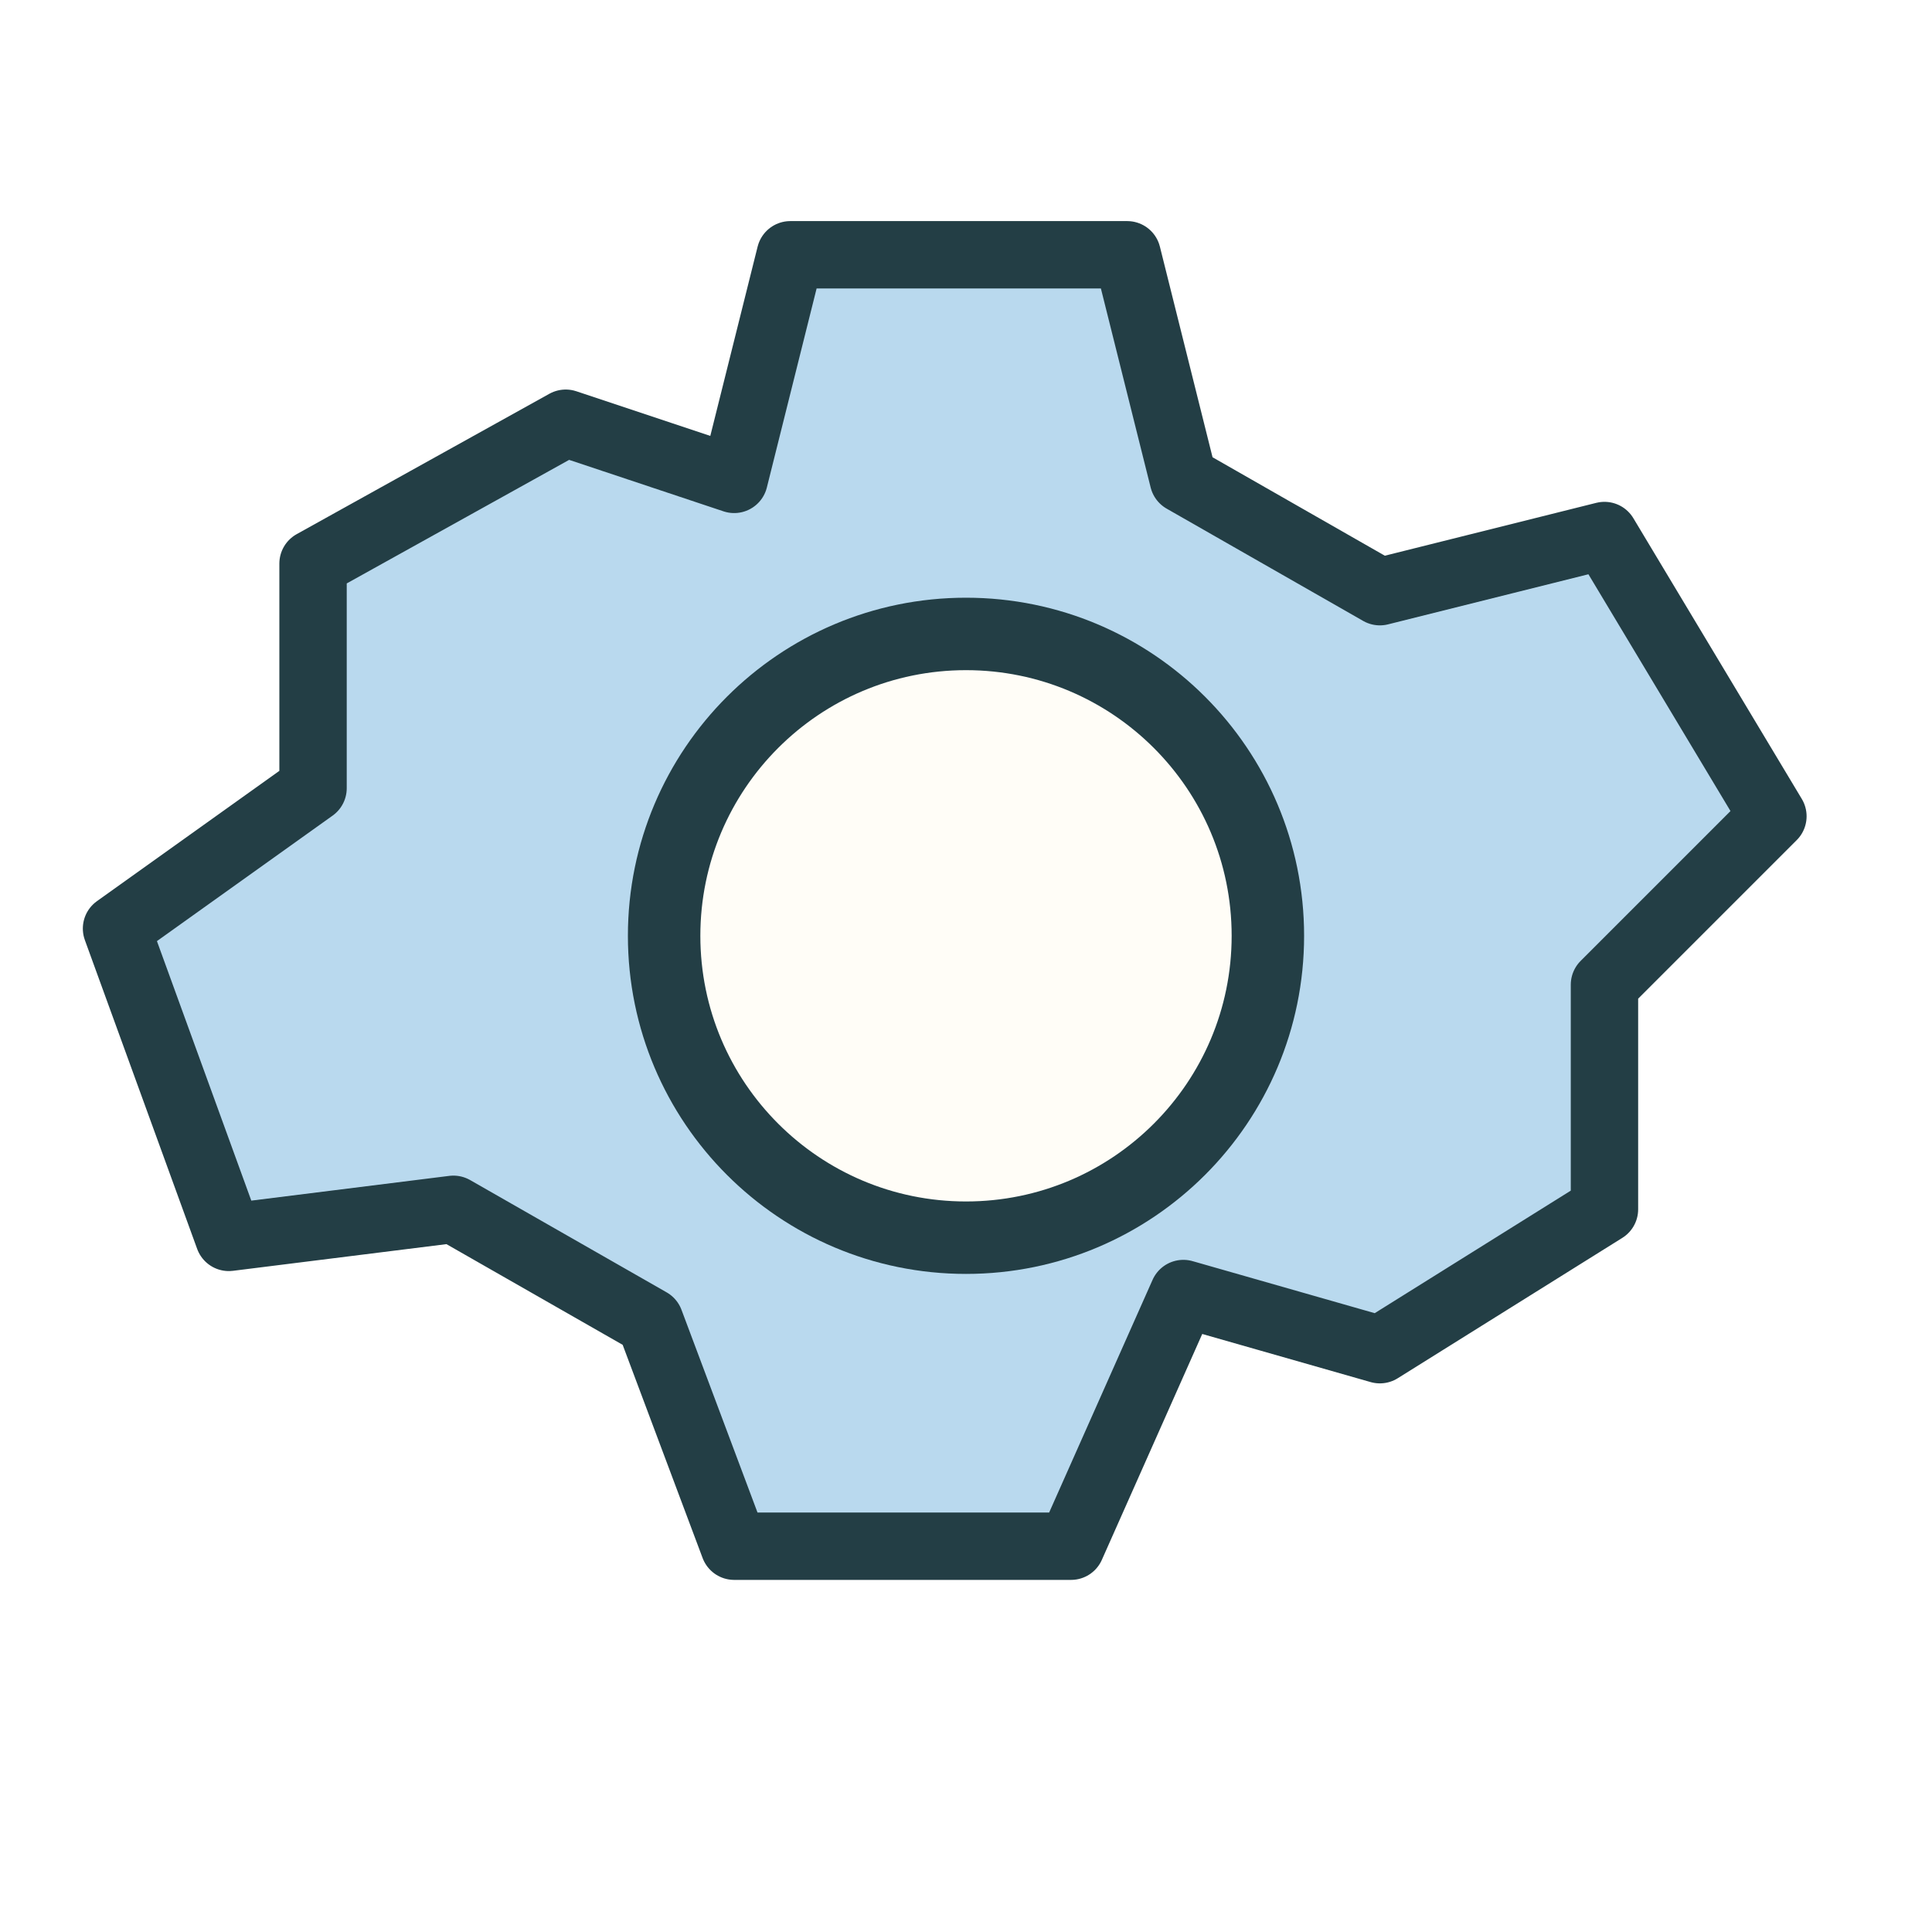
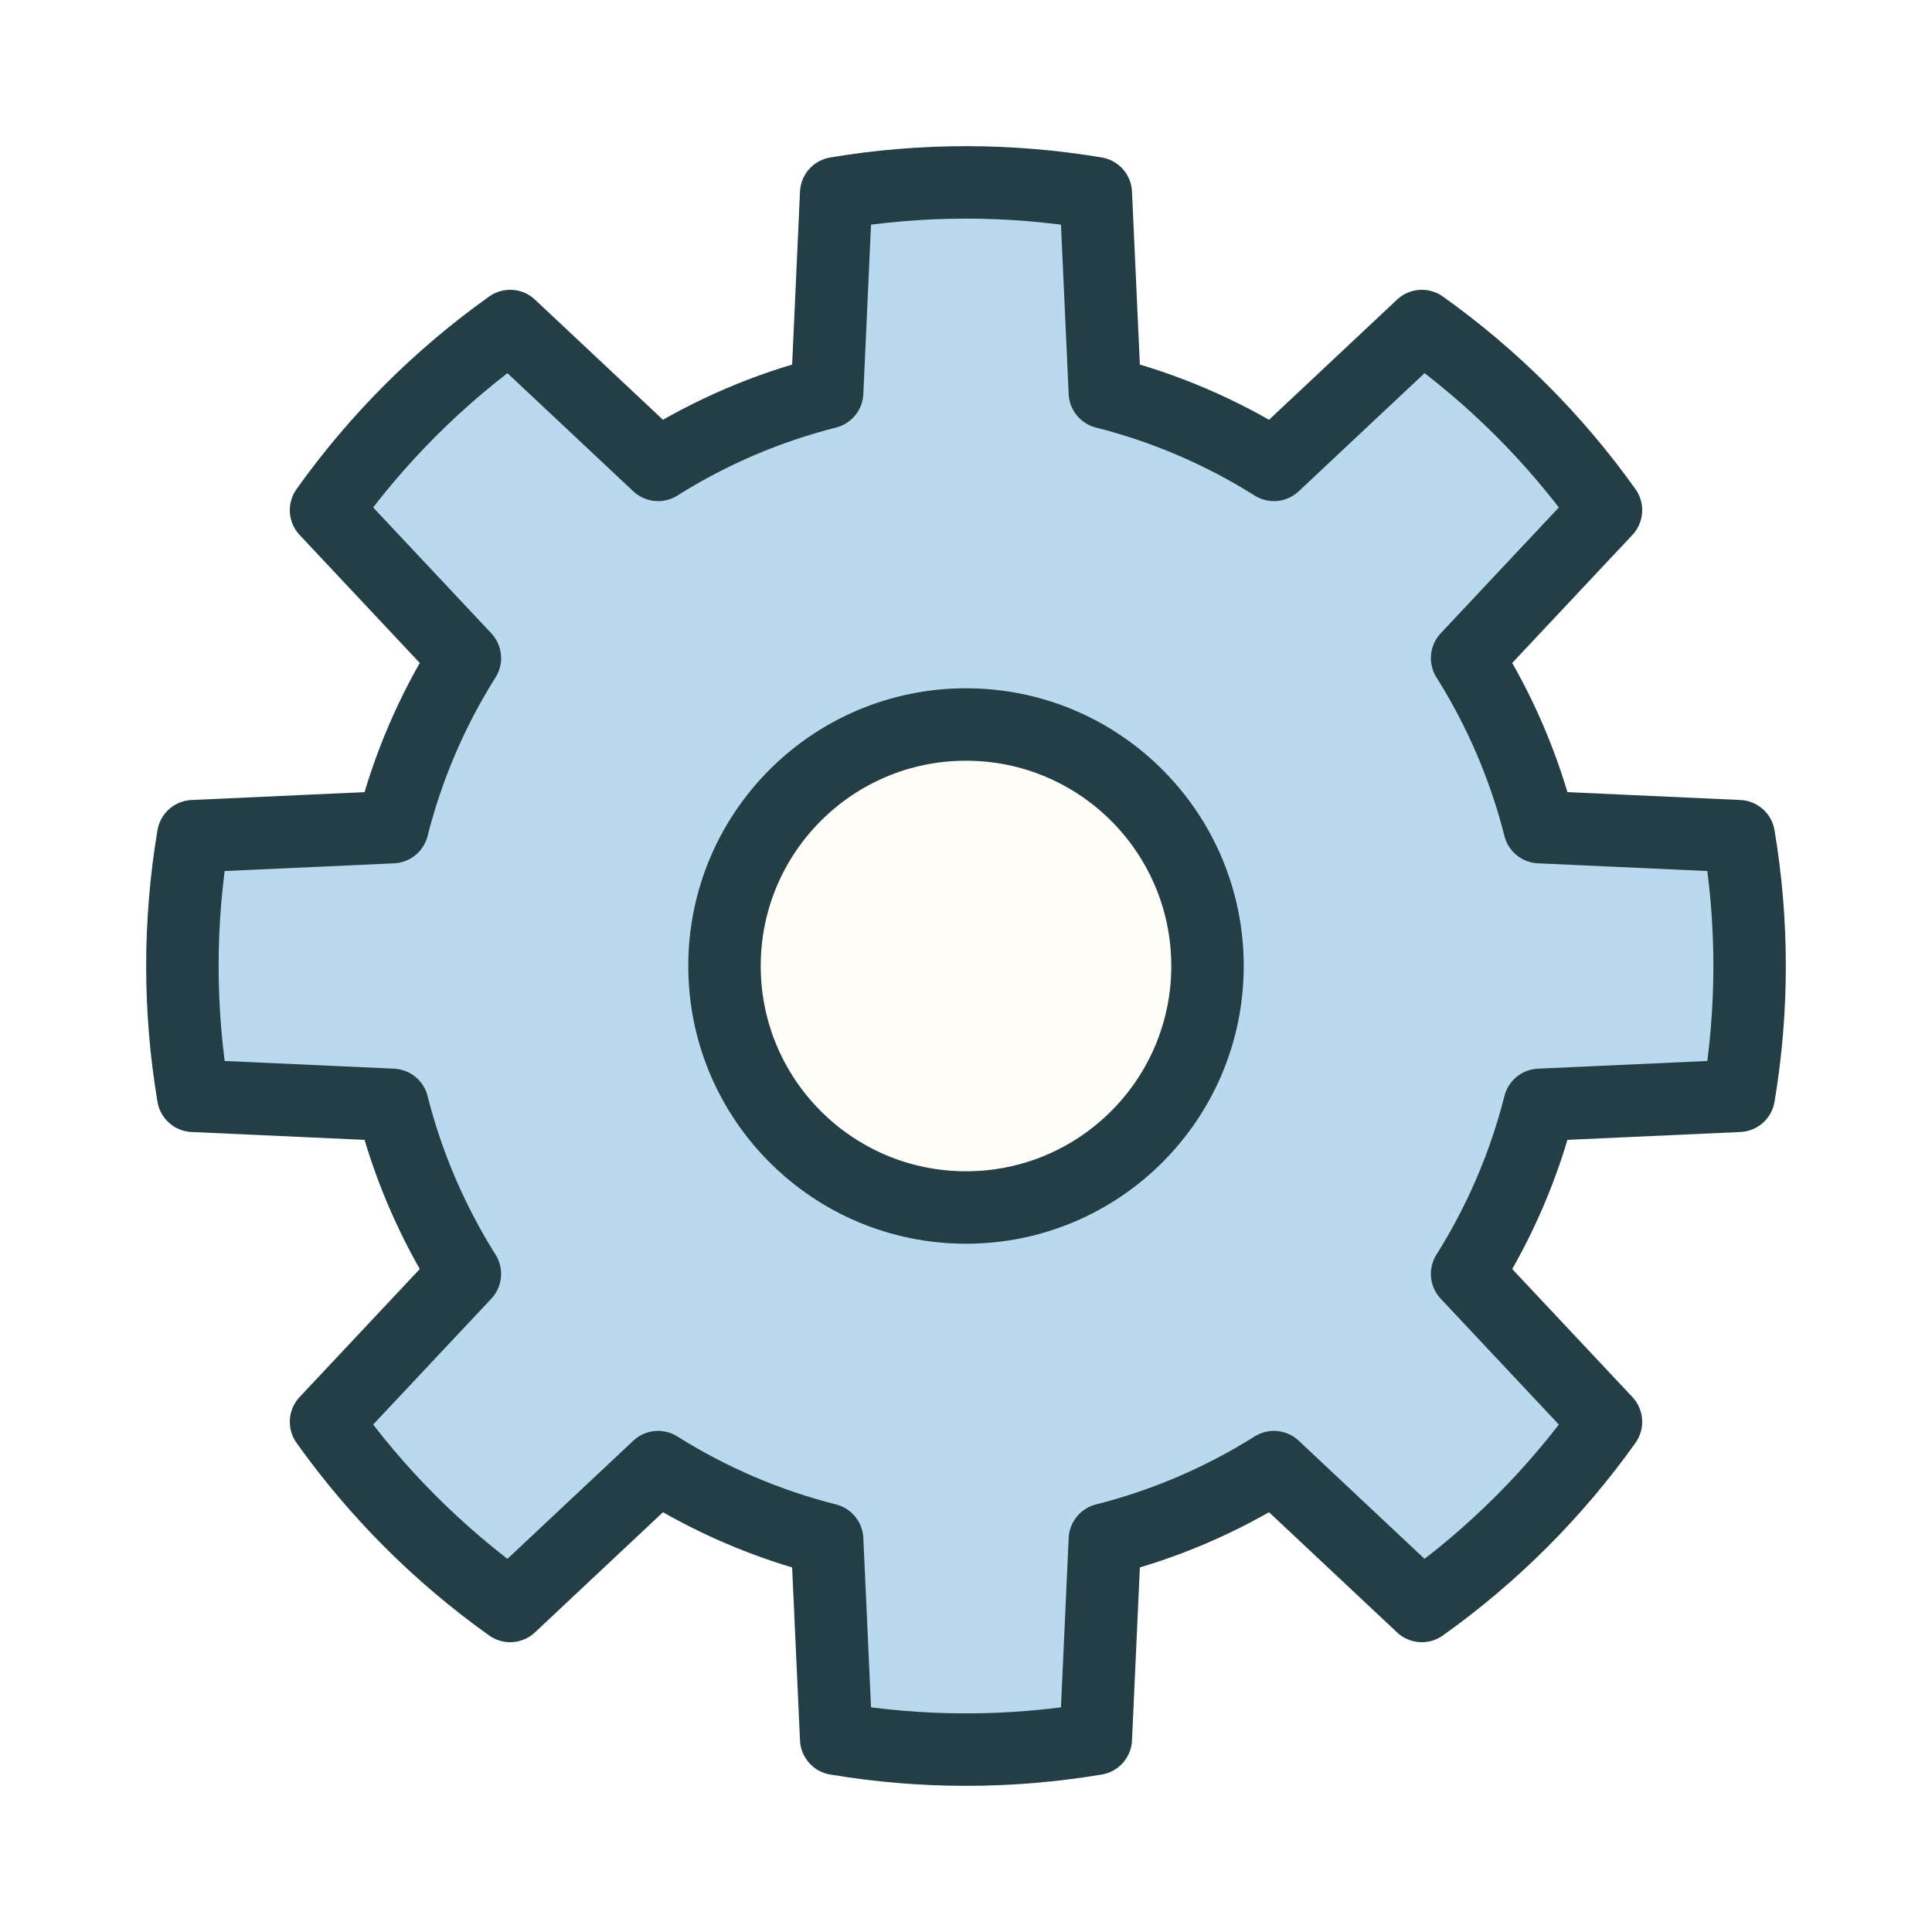
<svg xmlns="http://www.w3.org/2000/svg" width="64" height="64" viewBox="0 0 64 64">
  <g fill="none" stroke="#233E45" stroke-width="2.4" stroke-linecap="round" stroke-linejoin="round">
-     <path fill="#B9D9EE" d="m26 8 12 0 2 8 7 4 8-2 6 10-6 6v8l-8 5-7-2-4 9H24l-3-8-7-4-8 1-4-11 7-5v-8l9-5 6 2Z" transform="translate(2 1) scale(.93)" />
-     <circle cx="32" cy="31" r="10" fill="#FFFDF7" />
+     <path fill="#B9D9EE" d="M27.4 13L27.7 6.4A26 26 0 0 1 36.3 6.4L36.6 13A19.5 19.5 0 0 1 42.2 15.4L47.1 10.8A26 26 0 0 1 53.2 16.9L48.6 21.8A19.5 19.5 0 0 1 51 27.4L57.6 27.7A26 26 0 0 1 57.6 36.3L51 36.6A19.5 19.5 0 0 1 48.6 42.2L53.2 47.1A26 26 0 0 1 47.1 53.2L42.2 48.6A19.5 19.5 0 0 1 36.6 51L36.3 57.6A26 26 0 0 1 27.7 57.6L27.4 51A19.5 19.5 0 0 1 21.8 48.6L16.9 53.2A26 26 0 0 1 10.8 47.1L15.4 42.2A19.5 19.5 0 0 1 13 36.6L6.4 36.3A26 26 0 0 1 6.4 27.7L13 27.4A19.5 19.5 0 0 1 15.4 21.8L10.8 16.9A26 26 0 0 1 16.9 10.8L21.8 15.4A19.5 19.5 0 0 1 27.4 13Z" />
+     <circle cx="32" cy="32" r="8" fill="#FFFDF7" />
  </g>
</svg>
